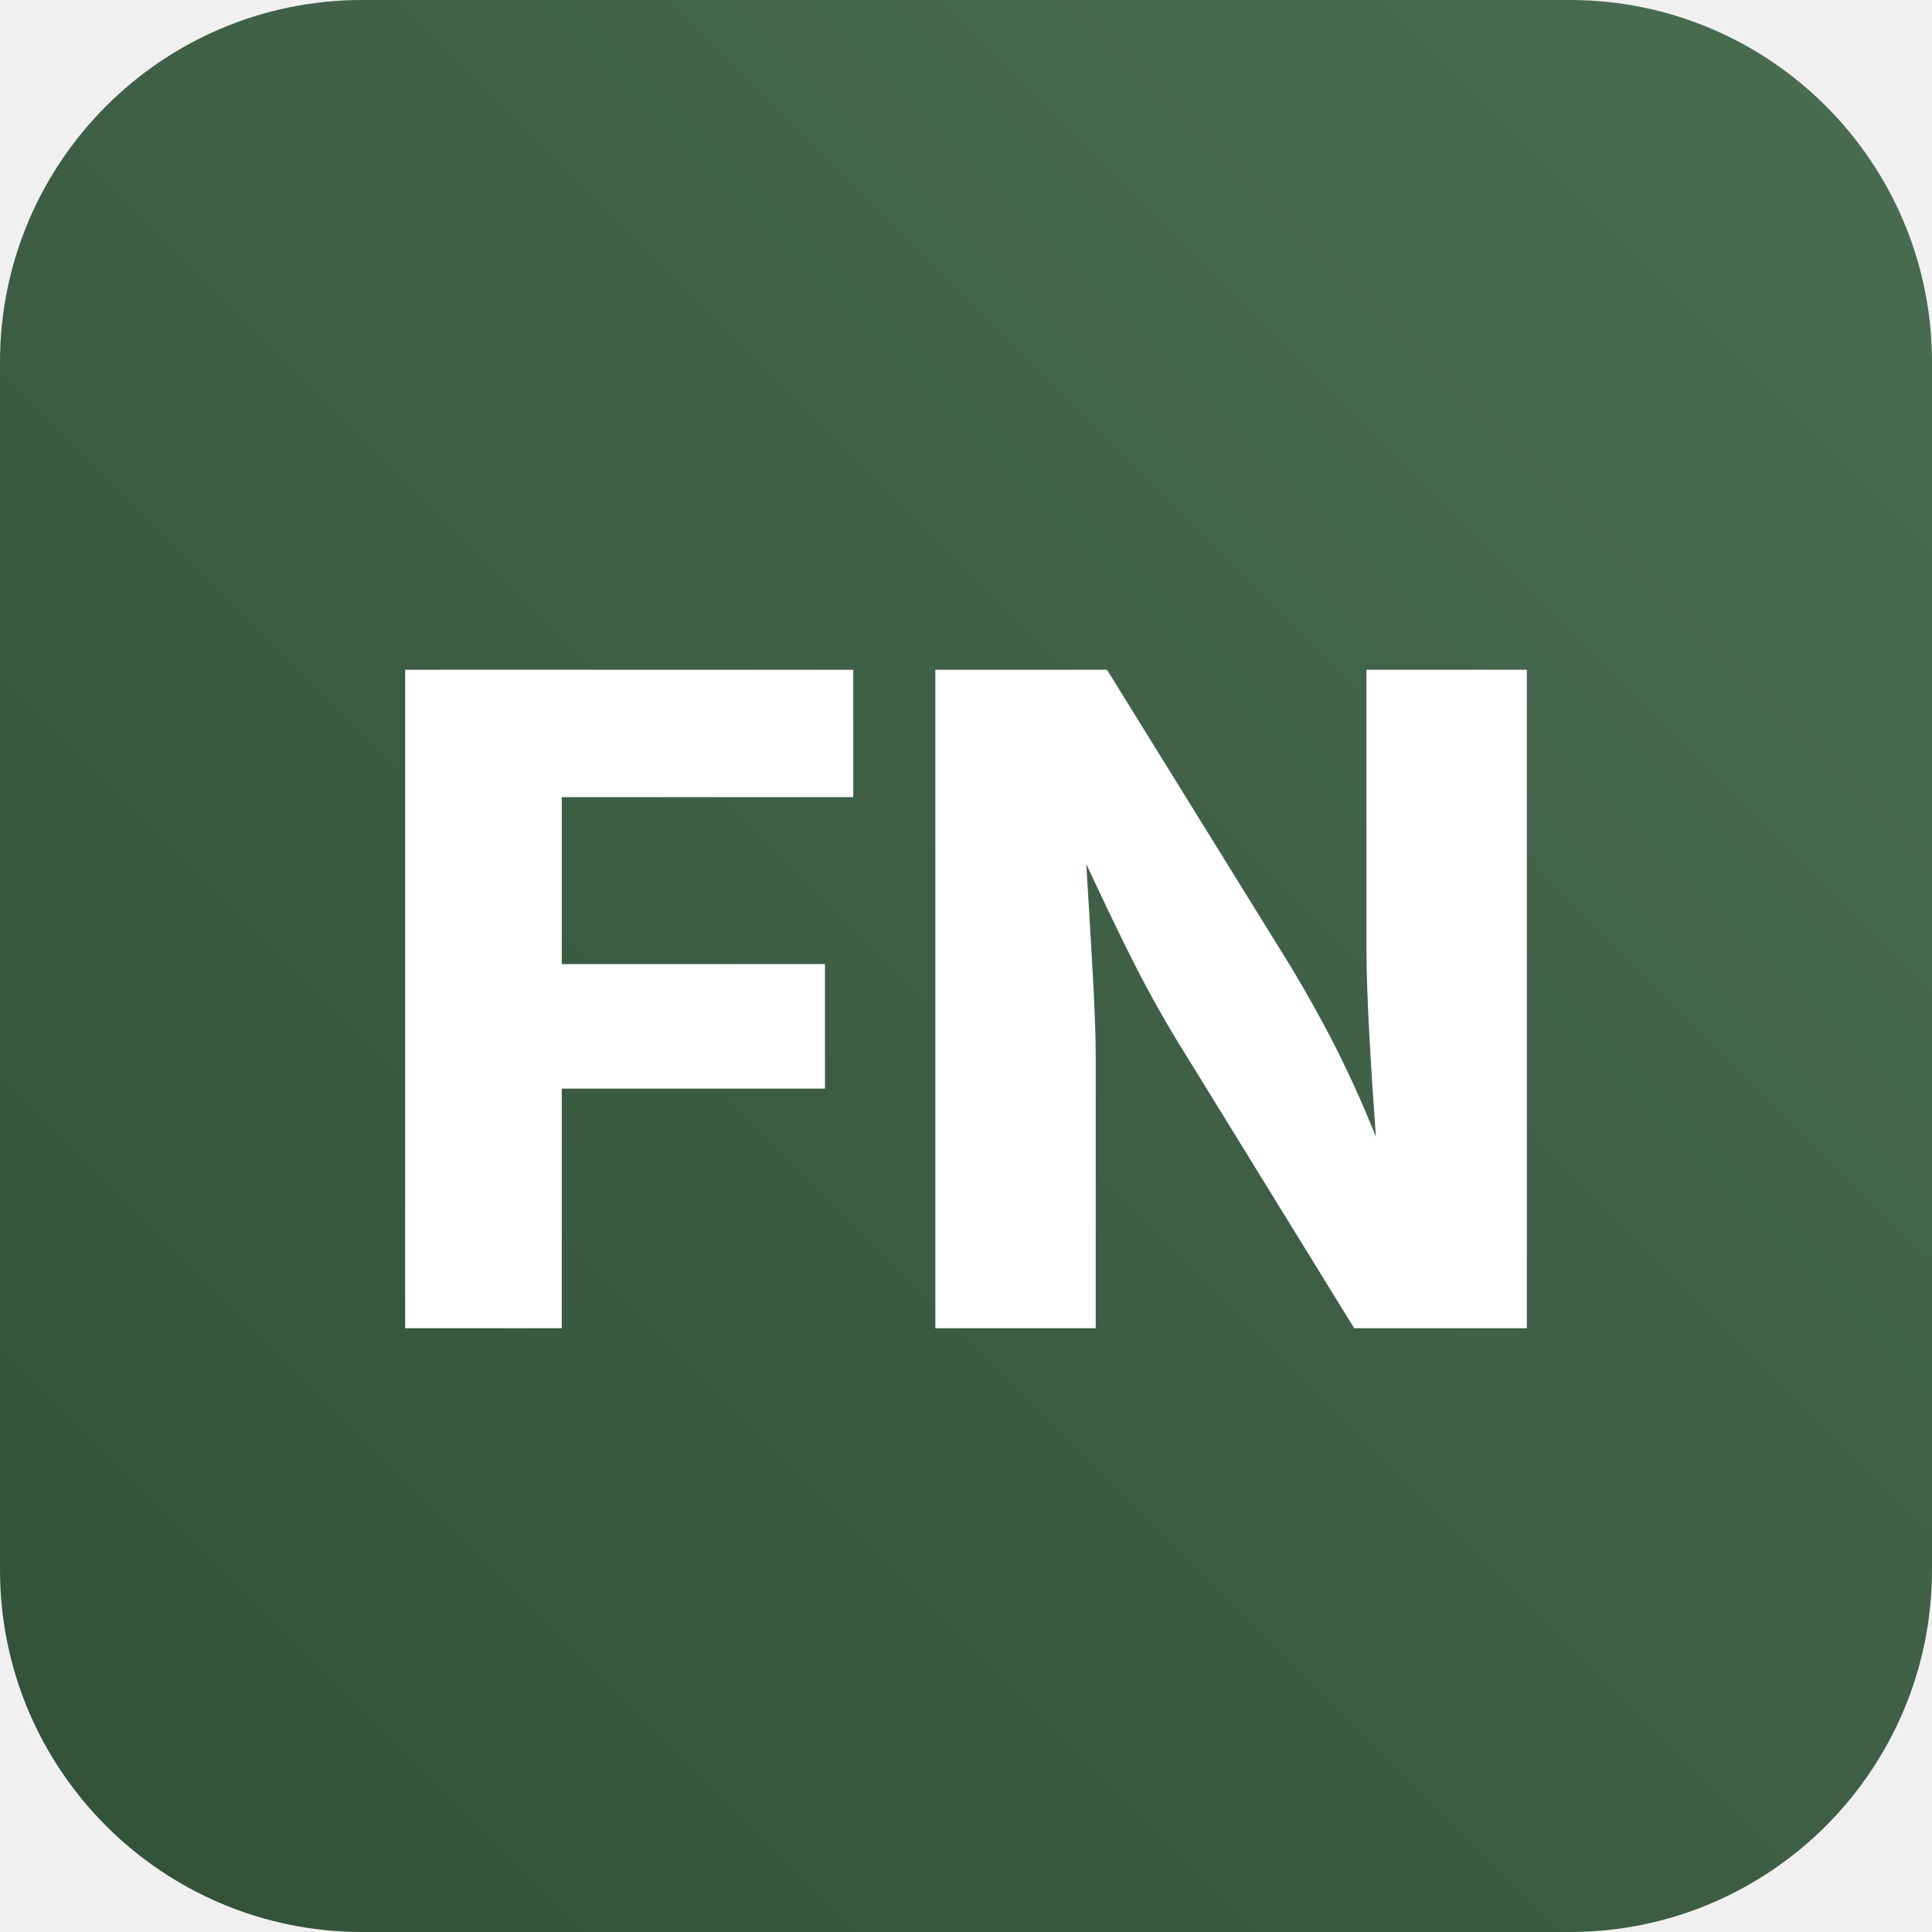
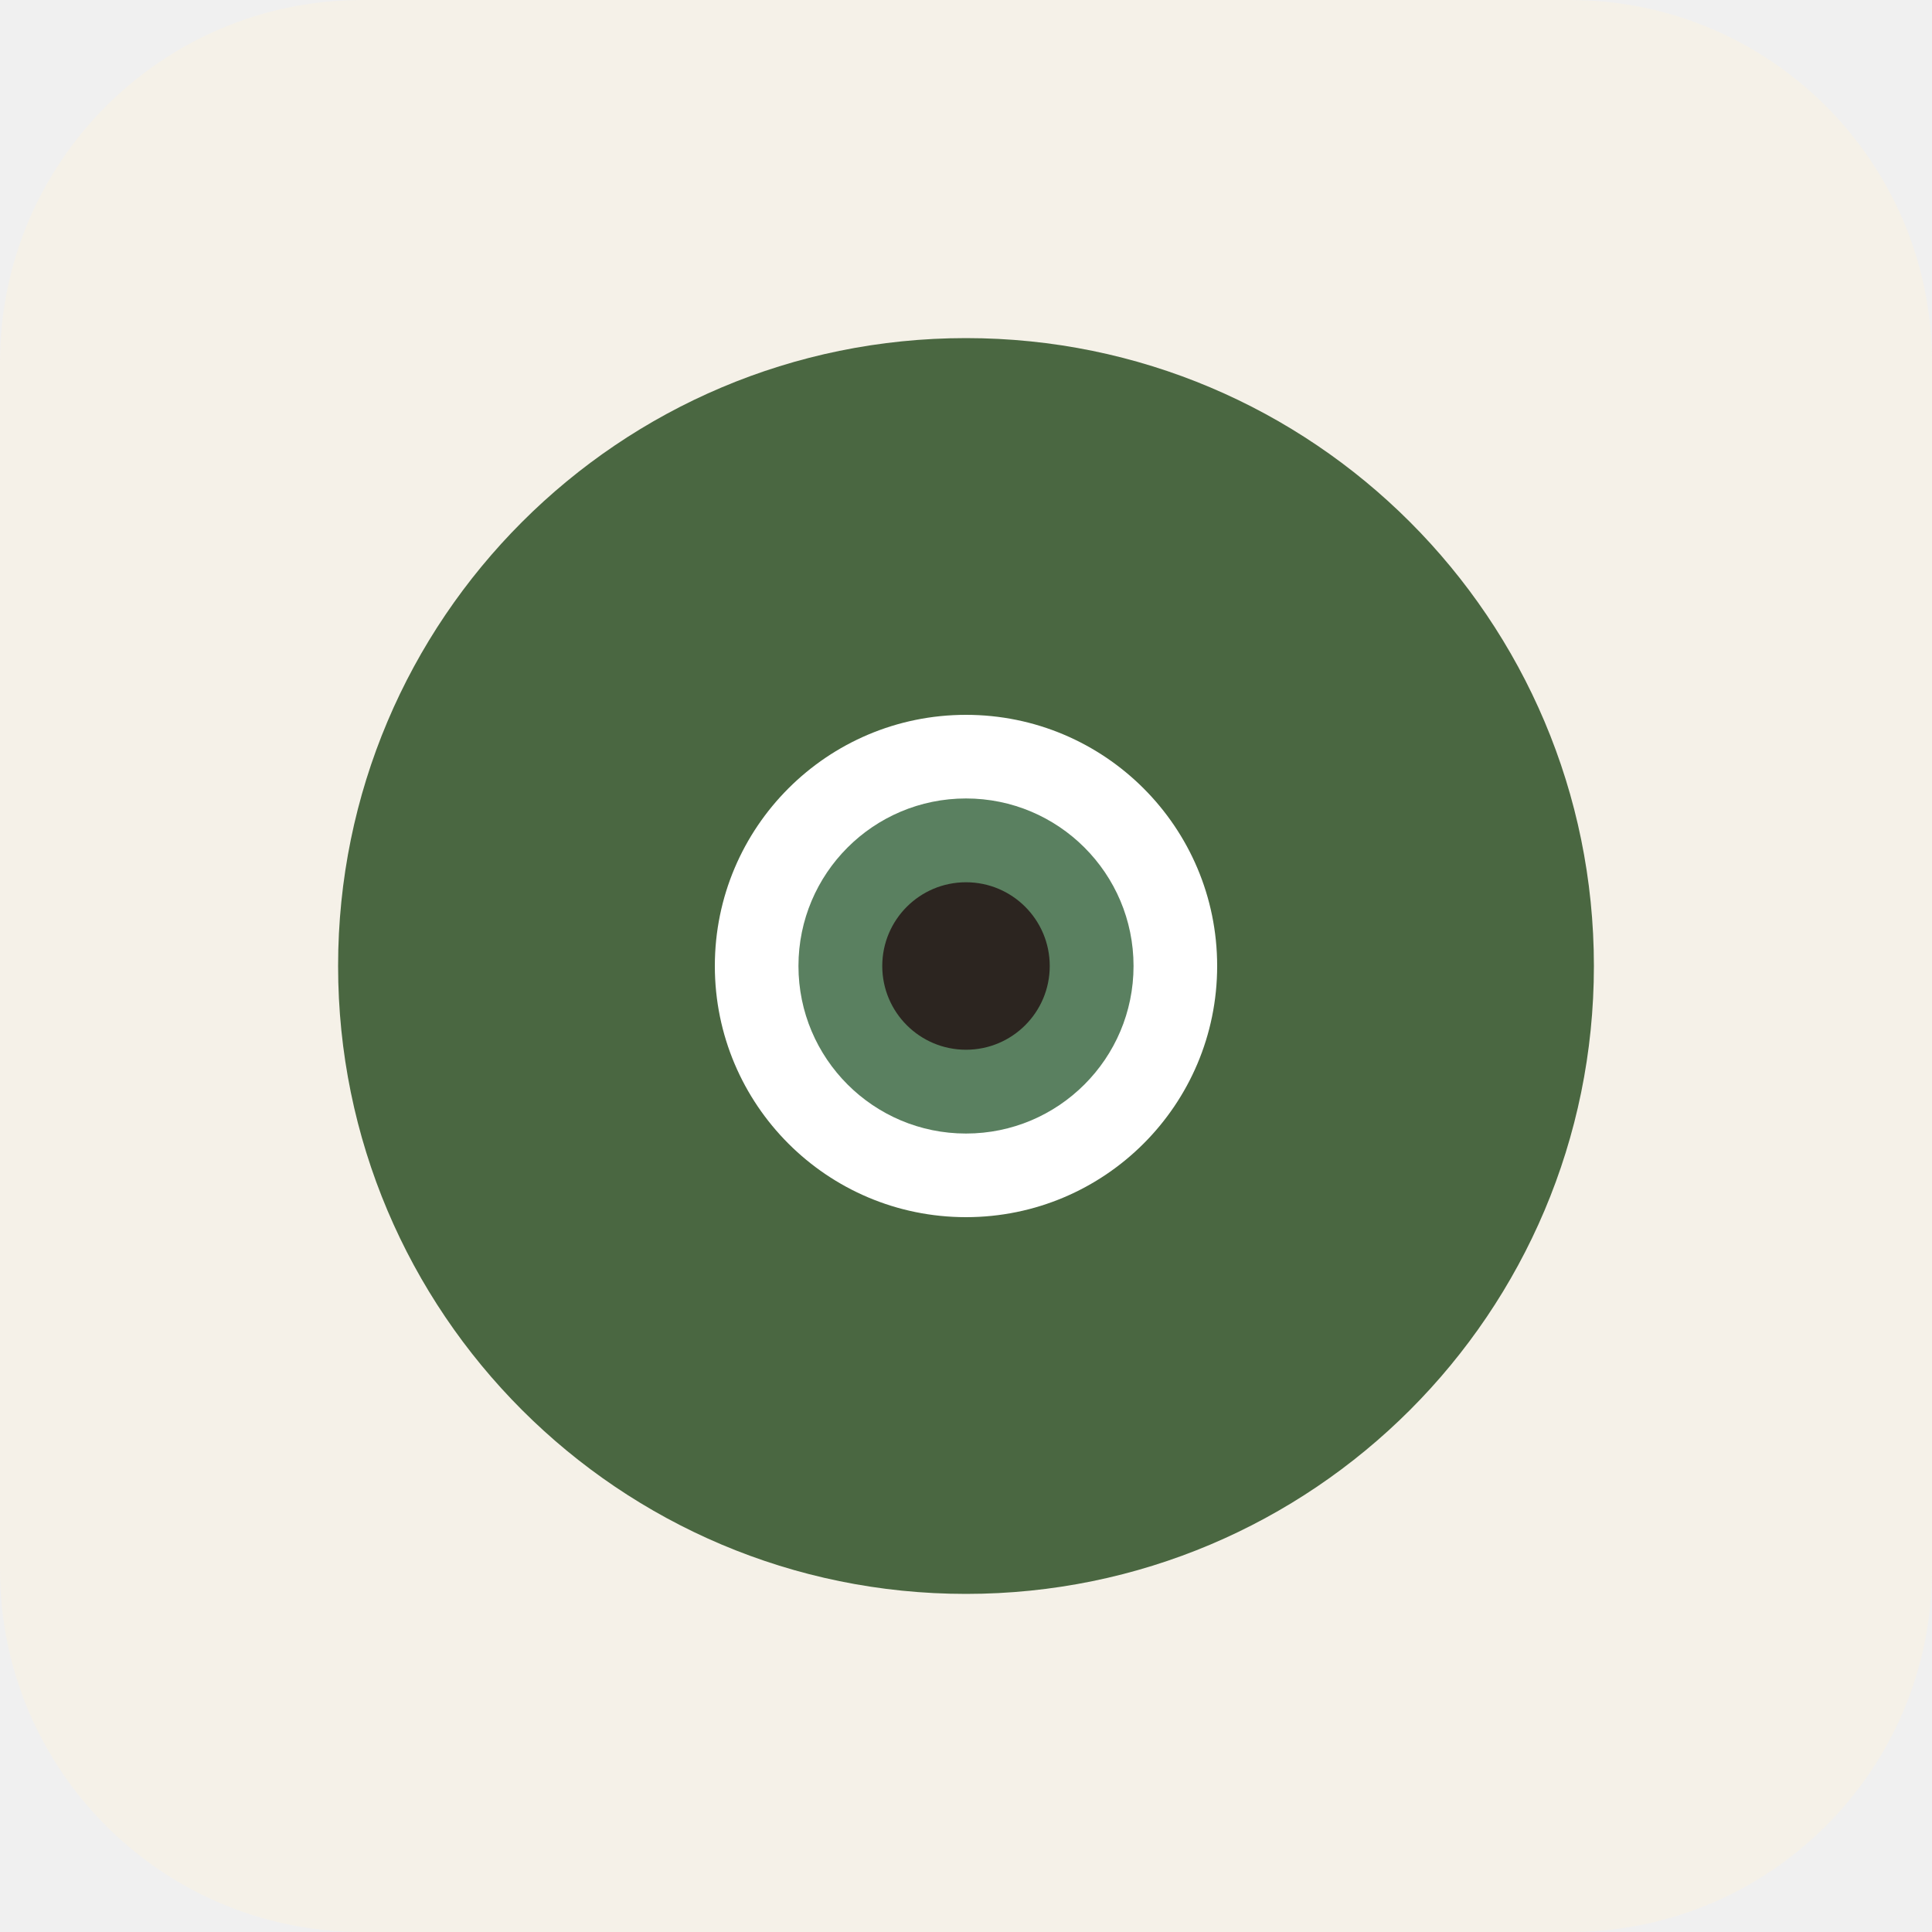
- <svg xmlns="http://www.w3.org/2000/svg" viewBox="0 0 32 32">
-   <defs>
-     <linearGradient id="favGrad" x1="0%" y1="100%" x2="100%" y2="0%">
-       <stop offset="0%" stop-color="#325038" />
-       <stop offset="100%" stop-color="#4a6d52" />
-     </linearGradient>
-   </defs>
-   <rect width="32" height="32" rx="6" fill="url(#favGrad)" />
-   <text x="16" y="22" font-family="system-ui, -apple-system, sans-serif" font-size="15" font-weight="800" fill="white" text-anchor="middle">FN</text>
+ <svg xmlns="http://www.w3.org/2000/svg" viewBox="0 0 32 32" width="32" height="32">
+   <rect width="32" height="32" rx="6" fill="#F5F1E8" />
+   <g>
+     <circle cx="16" cy="16" r="10.4" fill="#4a6741" />
+     <circle cx="16" cy="16" r="4.16" fill="white" />
+     <circle cx="16" cy="16" r="2.775" fill="#5a8060" />
+     <circle cx="16" cy="16" r="1.387" fill="#2c2520" />
+   </g>
</svg>
